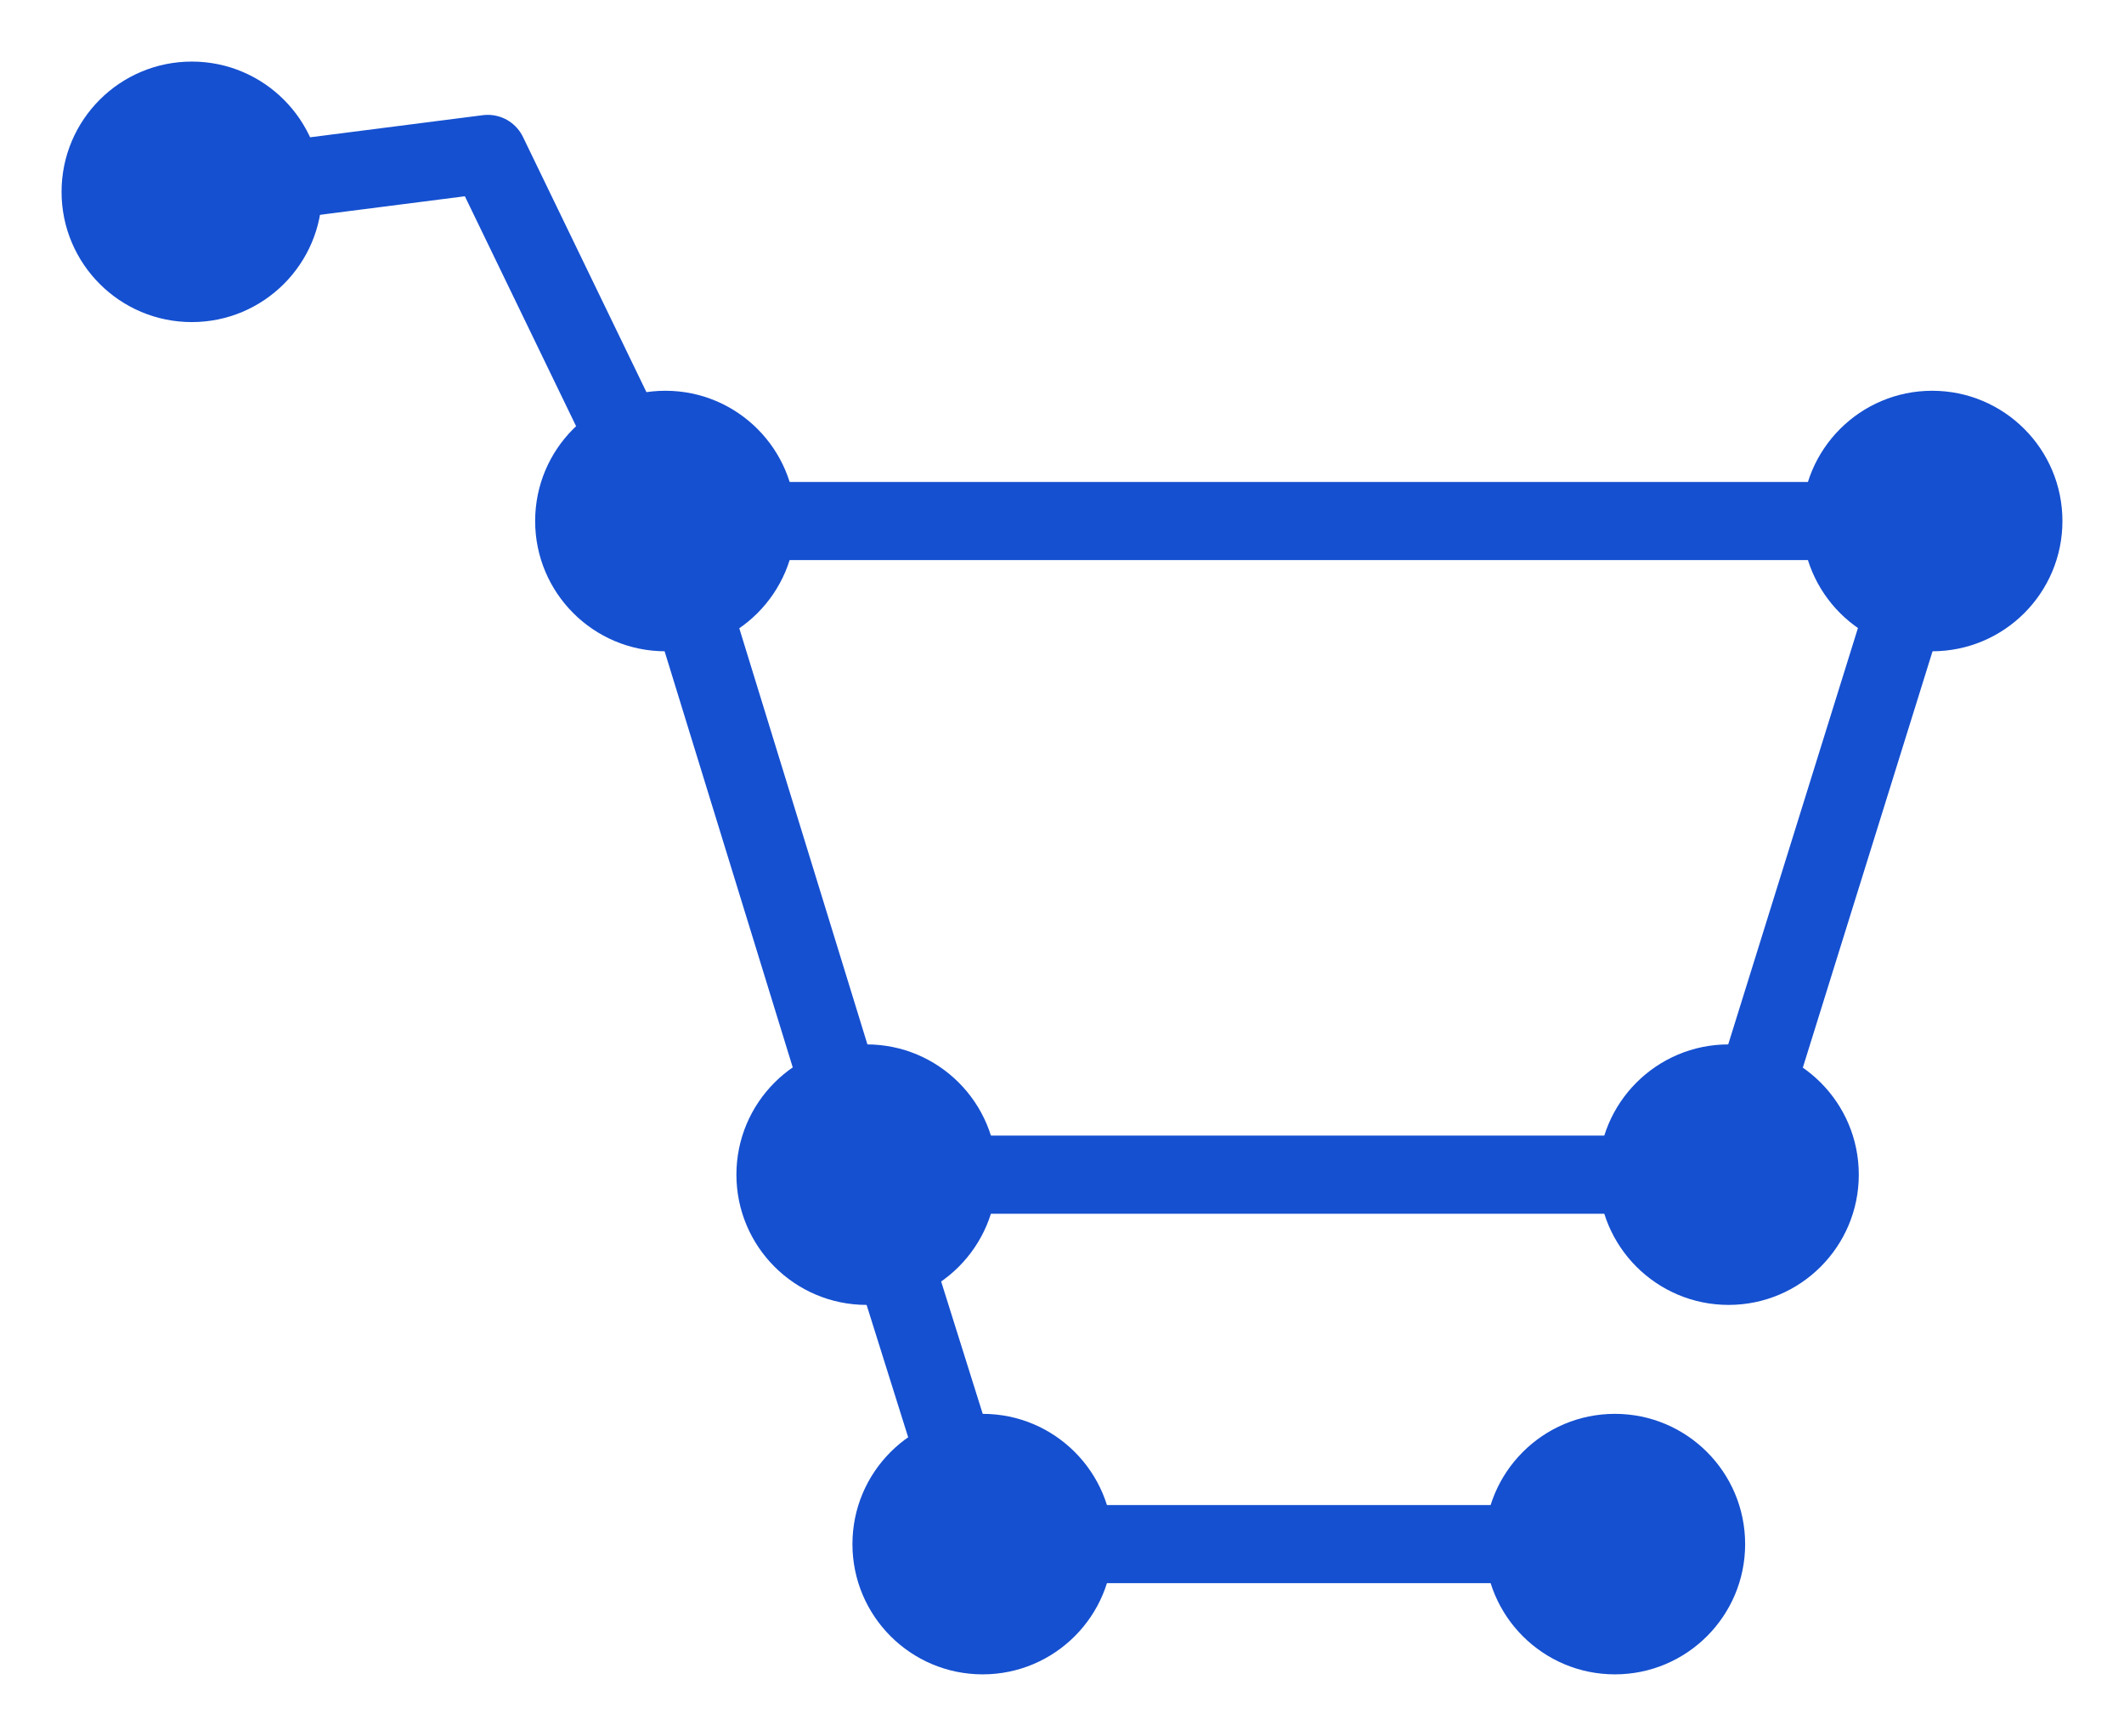
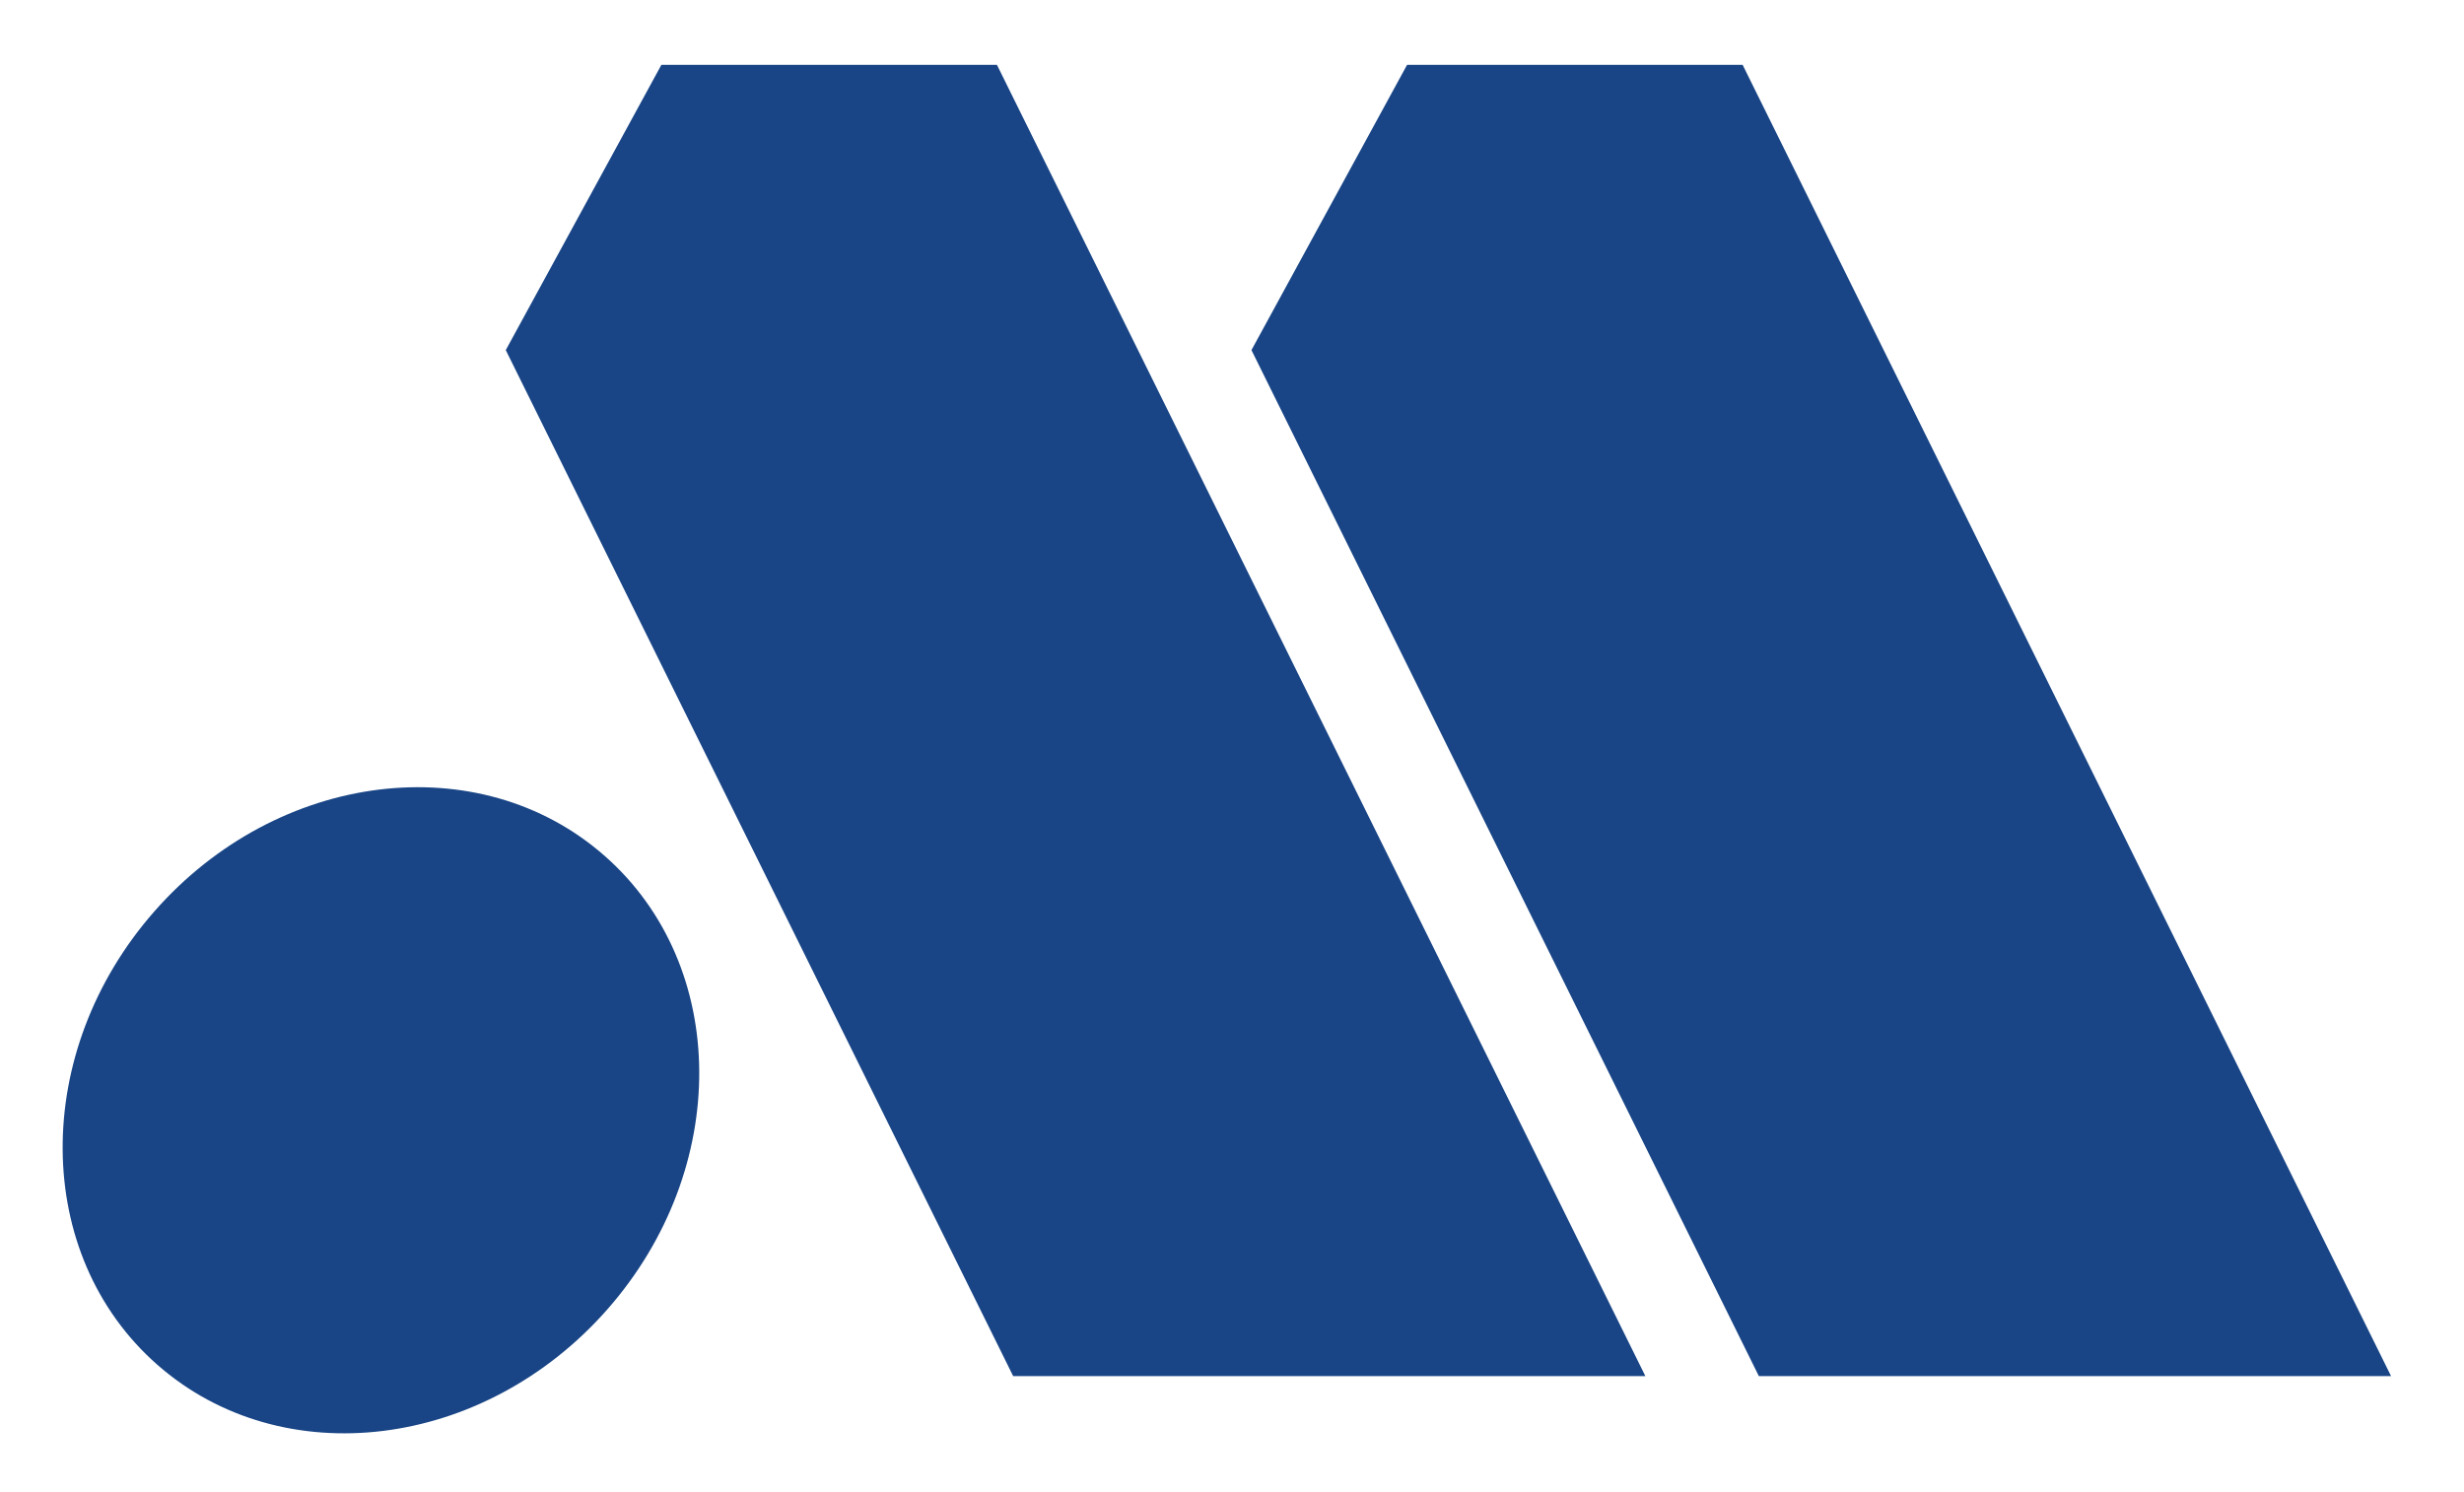
- <svg xmlns="http://www.w3.org/2000/svg" viewBox="918 401 897 733">
-   <g stroke="#1550D0" stroke-width="33" fill="none" stroke-linecap="round" stroke-linejoin="round">
-     <path d="M999 482 L1124 466 L1199 621" />
-     <path d="M1199 621 L1734 621" />
-     <path d="M1199 621 L1284 897" />
-     <path d="M1734 621 L1648 897" />
-     <path d="M1284 897 L1648 897" />
-     <path d="M1284 897 L1333 1053" />
-     <path d="M1333 1053 L1600 1053" />
-   </g>
-   <g fill="#1550D0">
-     <circle cx="999" cy="482" r="55" />
-     <circle cx="1199" cy="621" r="55" />
-     <circle cx="1734" cy="621" r="55" />
-     <circle cx="1284" cy="897" r="55" />
-     <circle cx="1648" cy="897" r="55" />
-     <circle cx="1333" cy="1053" r="55" />
-     <circle cx="1600" cy="1053" r="55" />
+ <svg xmlns="http://www.w3.org/2000/svg" viewBox="380 500 1520 920" width="1520" height="920">
+   <g fill="#194586">
+     <path d="M788 540 H995 L1395 1349 H1005 L692 716 Z" />
+     <path d="M1248 540 H1455 L1855 1349 H1465 L1152 716 Z" />
+     <ellipse cx="615" cy="1185" rx="209" ry="186" transform="rotate(131.3 615 1185)" />
  </g>
</svg>
